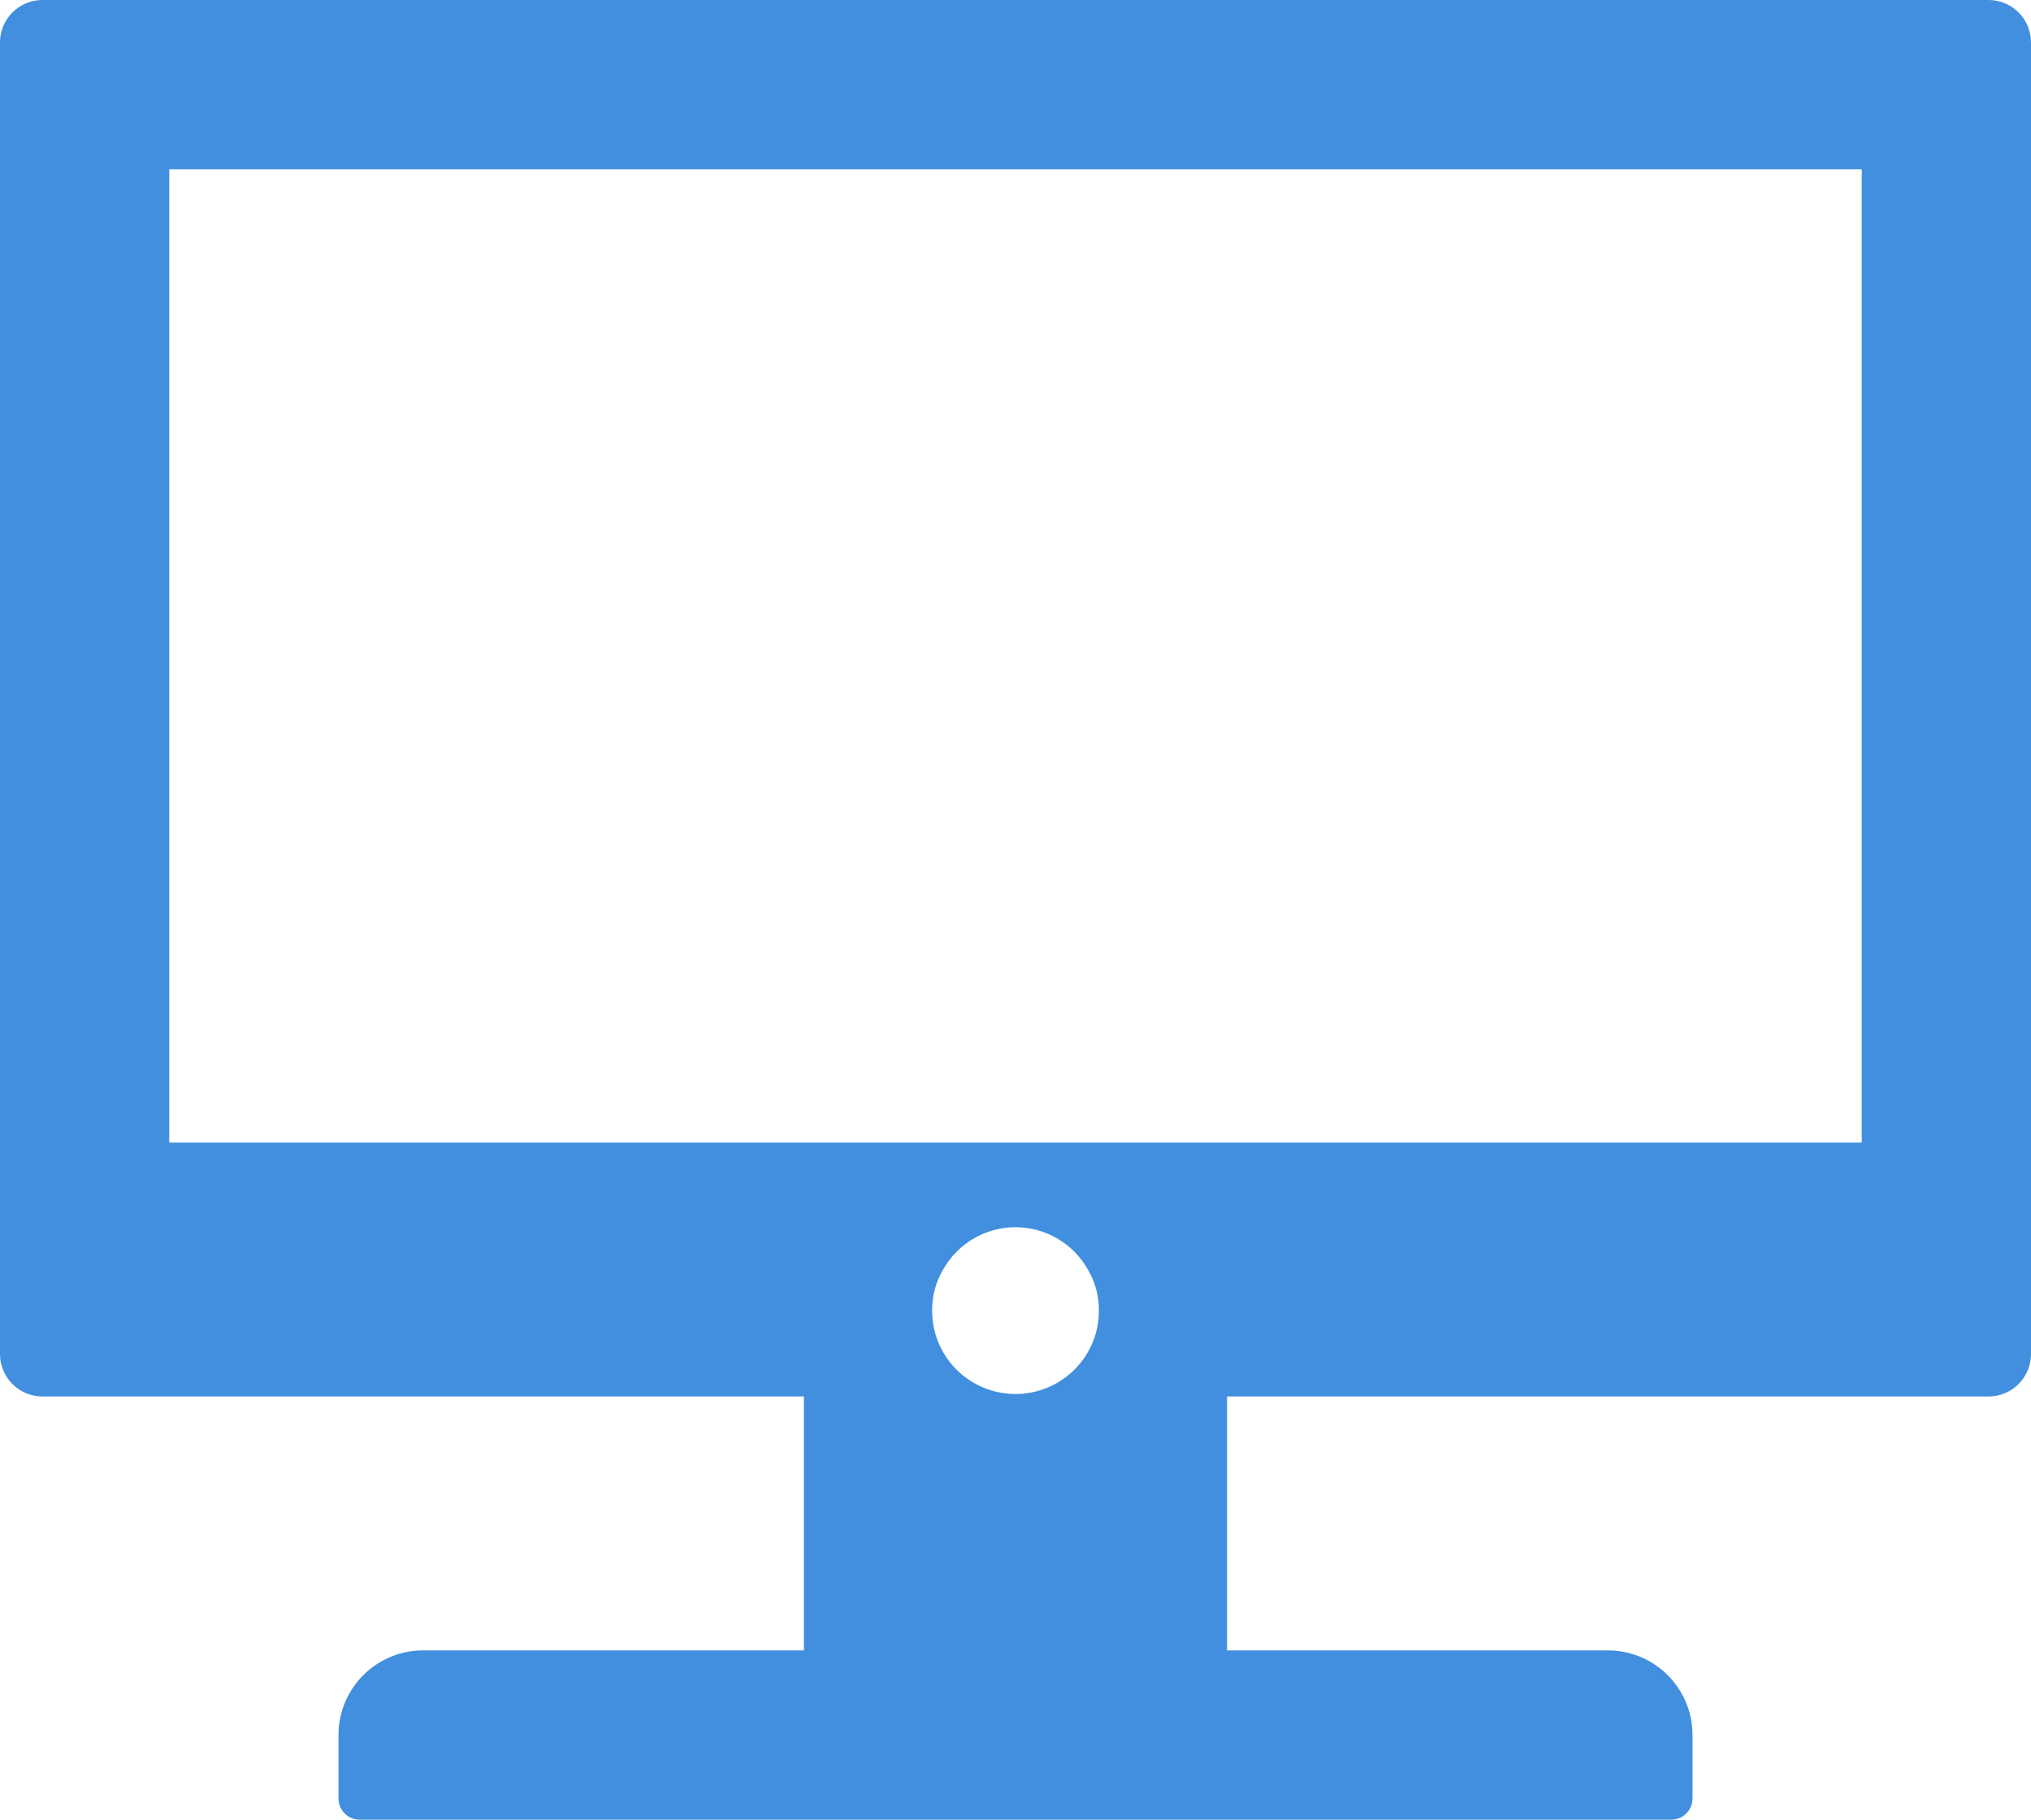
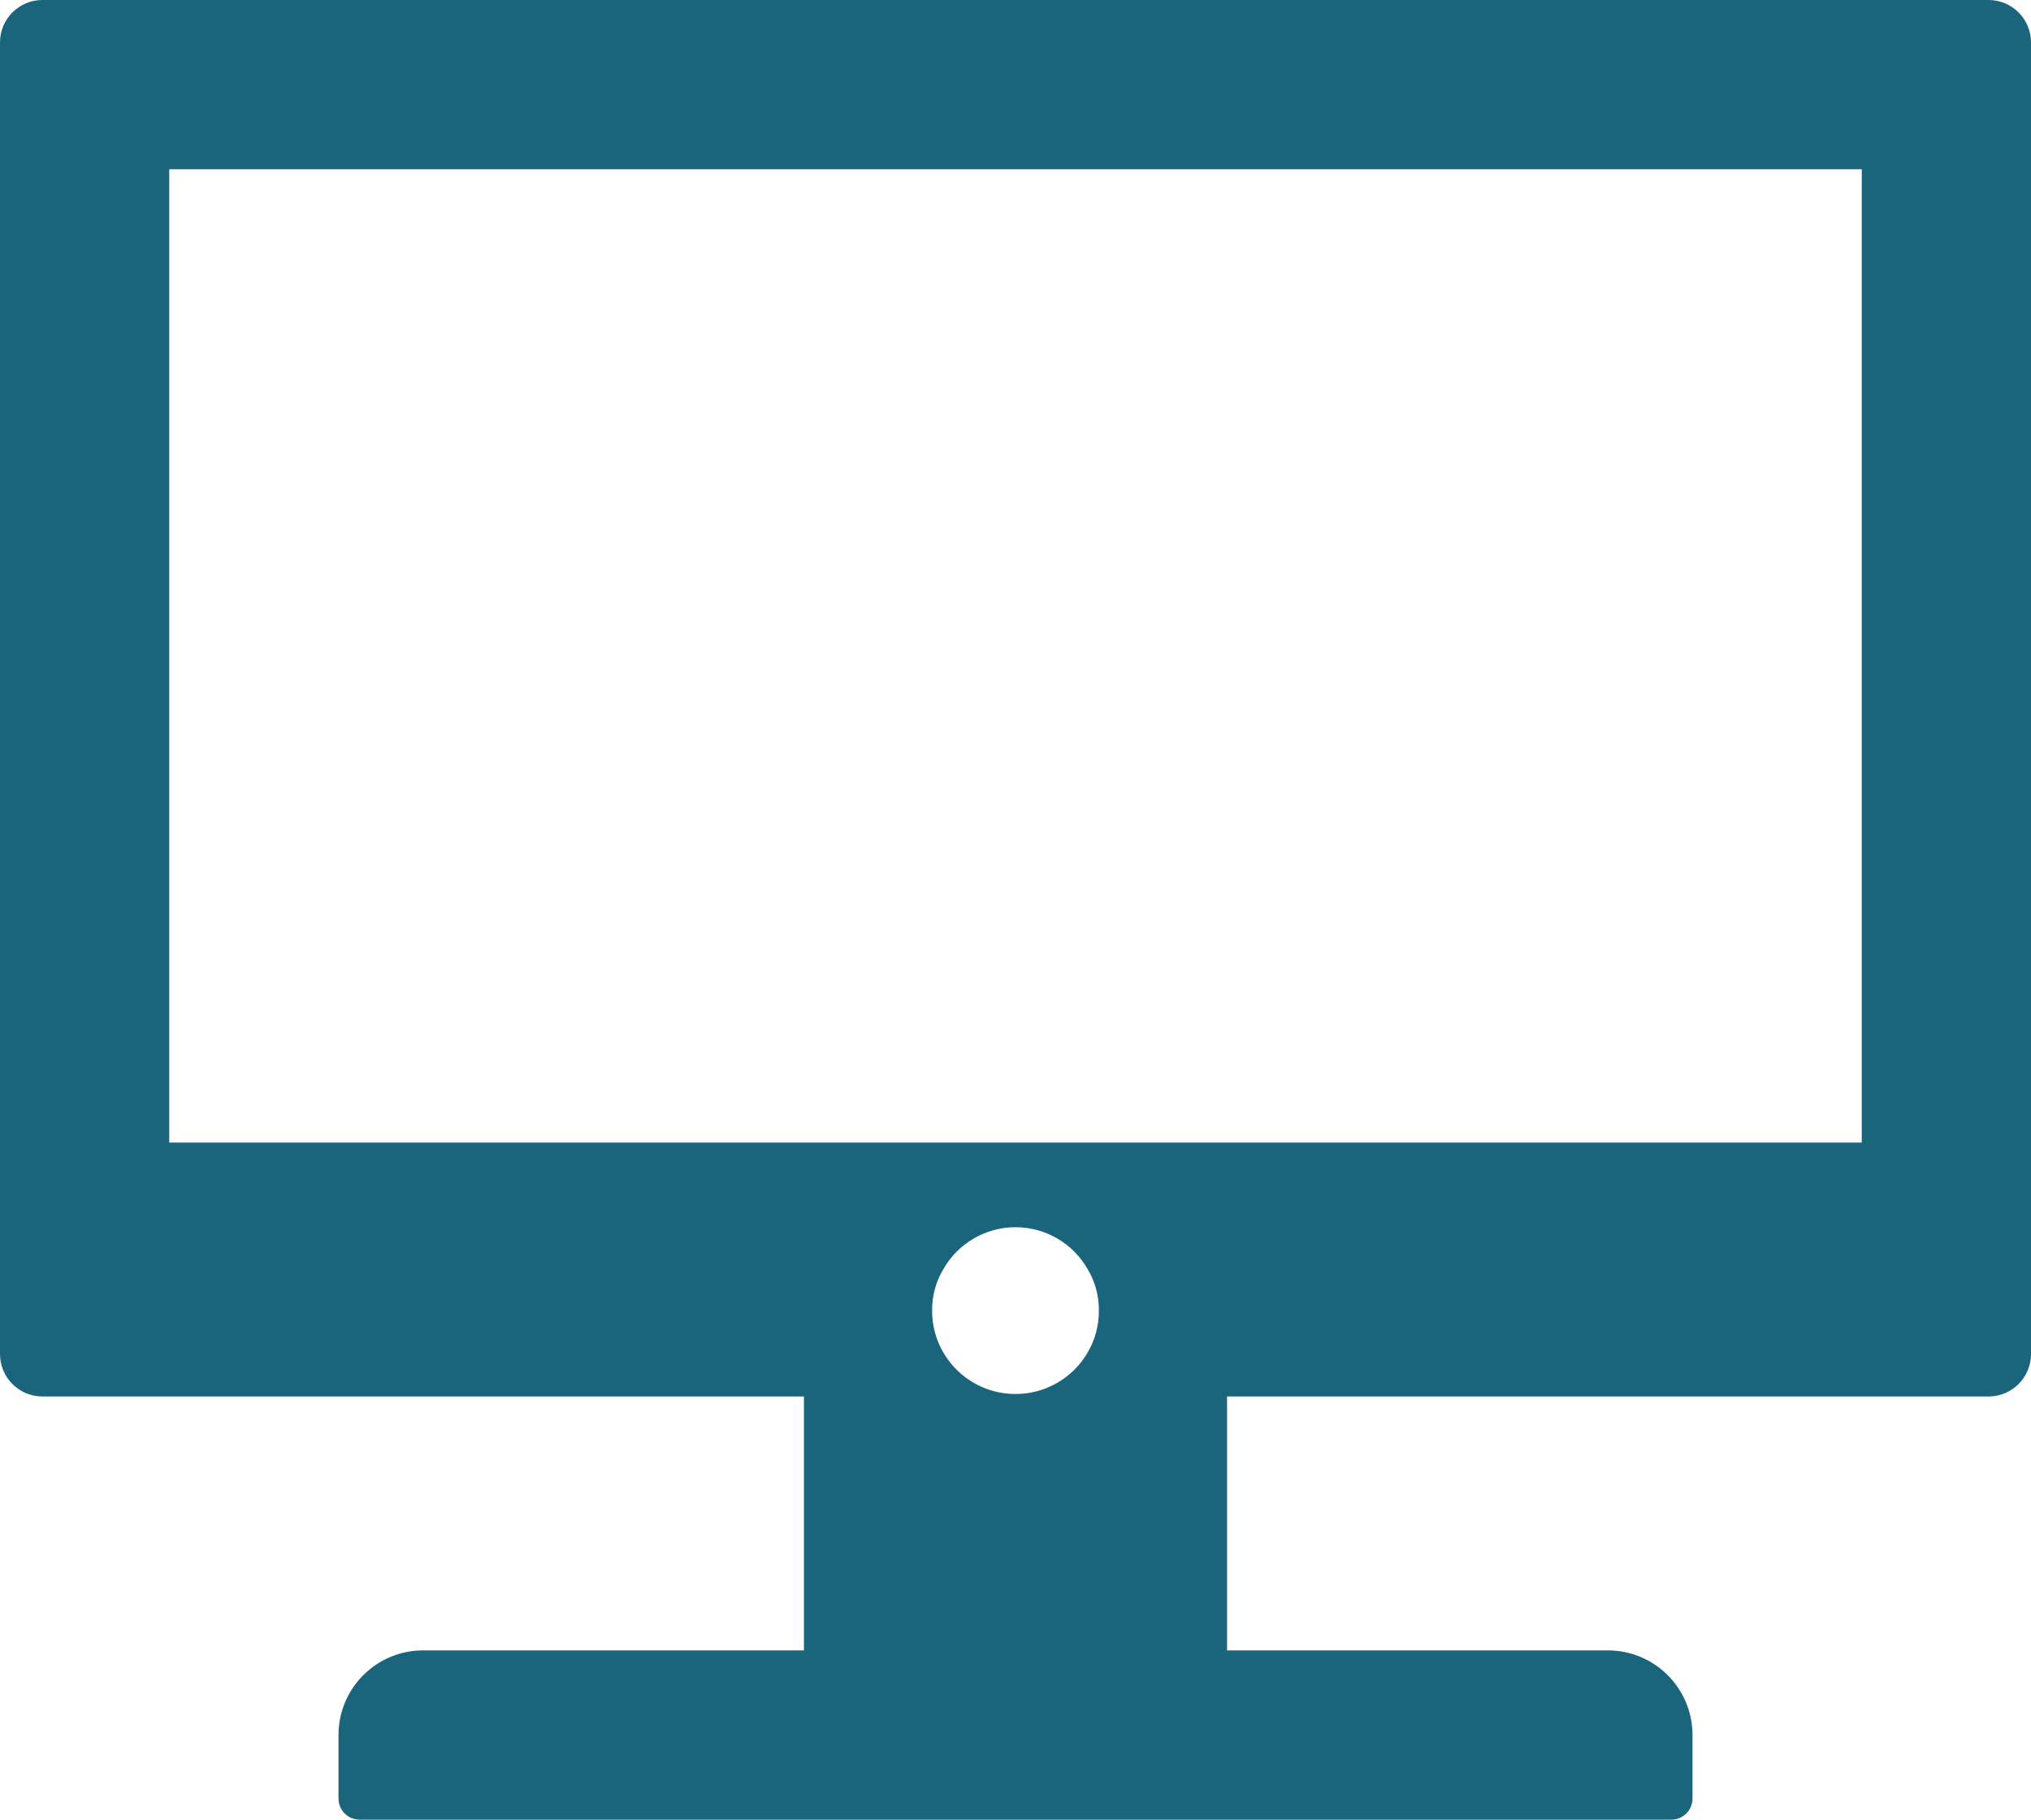
<svg xmlns="http://www.w3.org/2000/svg" viewBox="0 0 48 43">
-   <path fill="#418fde" d="M47 0H1a1.003 1.003 0 0 0-1 1v31a1.003 1.003 0 0 0 1 1h18v6h-9a2 2 0 0 0-2 2v1.5a.5.5 0 0 0 .5.5h31a.5.5 0 0 0 .5-.5V41a2 2 0 0 0-2-2h-9v-6h18a1.003 1.003 0 0 0 1-1V1a1.003 1.003 0 0 0-1-1zM25.9 31.5a1.973 1.973 0 0 1-3.8 0 1.88 1.88 0 0 1-.07-.53 1.851 1.851 0 0 1 .26-.97 1.962 1.962 0 0 1 3.42 0 1.851 1.851 0 0 1 .26.97 1.88 1.88 0 0 1-.07.53zM4 27V4h40v23z" data-name="Layer 2" style="fill: #418fde;" />
+   <path fill="#1b657c" d="M47 0H1a1.003 1.003 0 0 0-1 1v31a1.003 1.003 0 0 0 1 1h18v6h-9a2 2 0 0 0-2 2v1.5a.5.5 0 0 0 .5.5h31a.5.5 0 0 0 .5-.5V41a2 2 0 0 0-2-2h-9v-6h18a1.003 1.003 0 0 0 1-1V1a1.003 1.003 0 0 0-1-1zM25.9 31.5a1.973 1.973 0 0 1-3.8 0 1.88 1.88 0 0 1-.07-.53 1.851 1.851 0 0 1 .26-.97 1.962 1.962 0 0 1 3.42 0 1.851 1.851 0 0 1 .26.97 1.88 1.88 0 0 1-.07.53zM4 27V4h40v23z" data-name="Layer 2" style="fill: #1b657c;" />
</svg>
